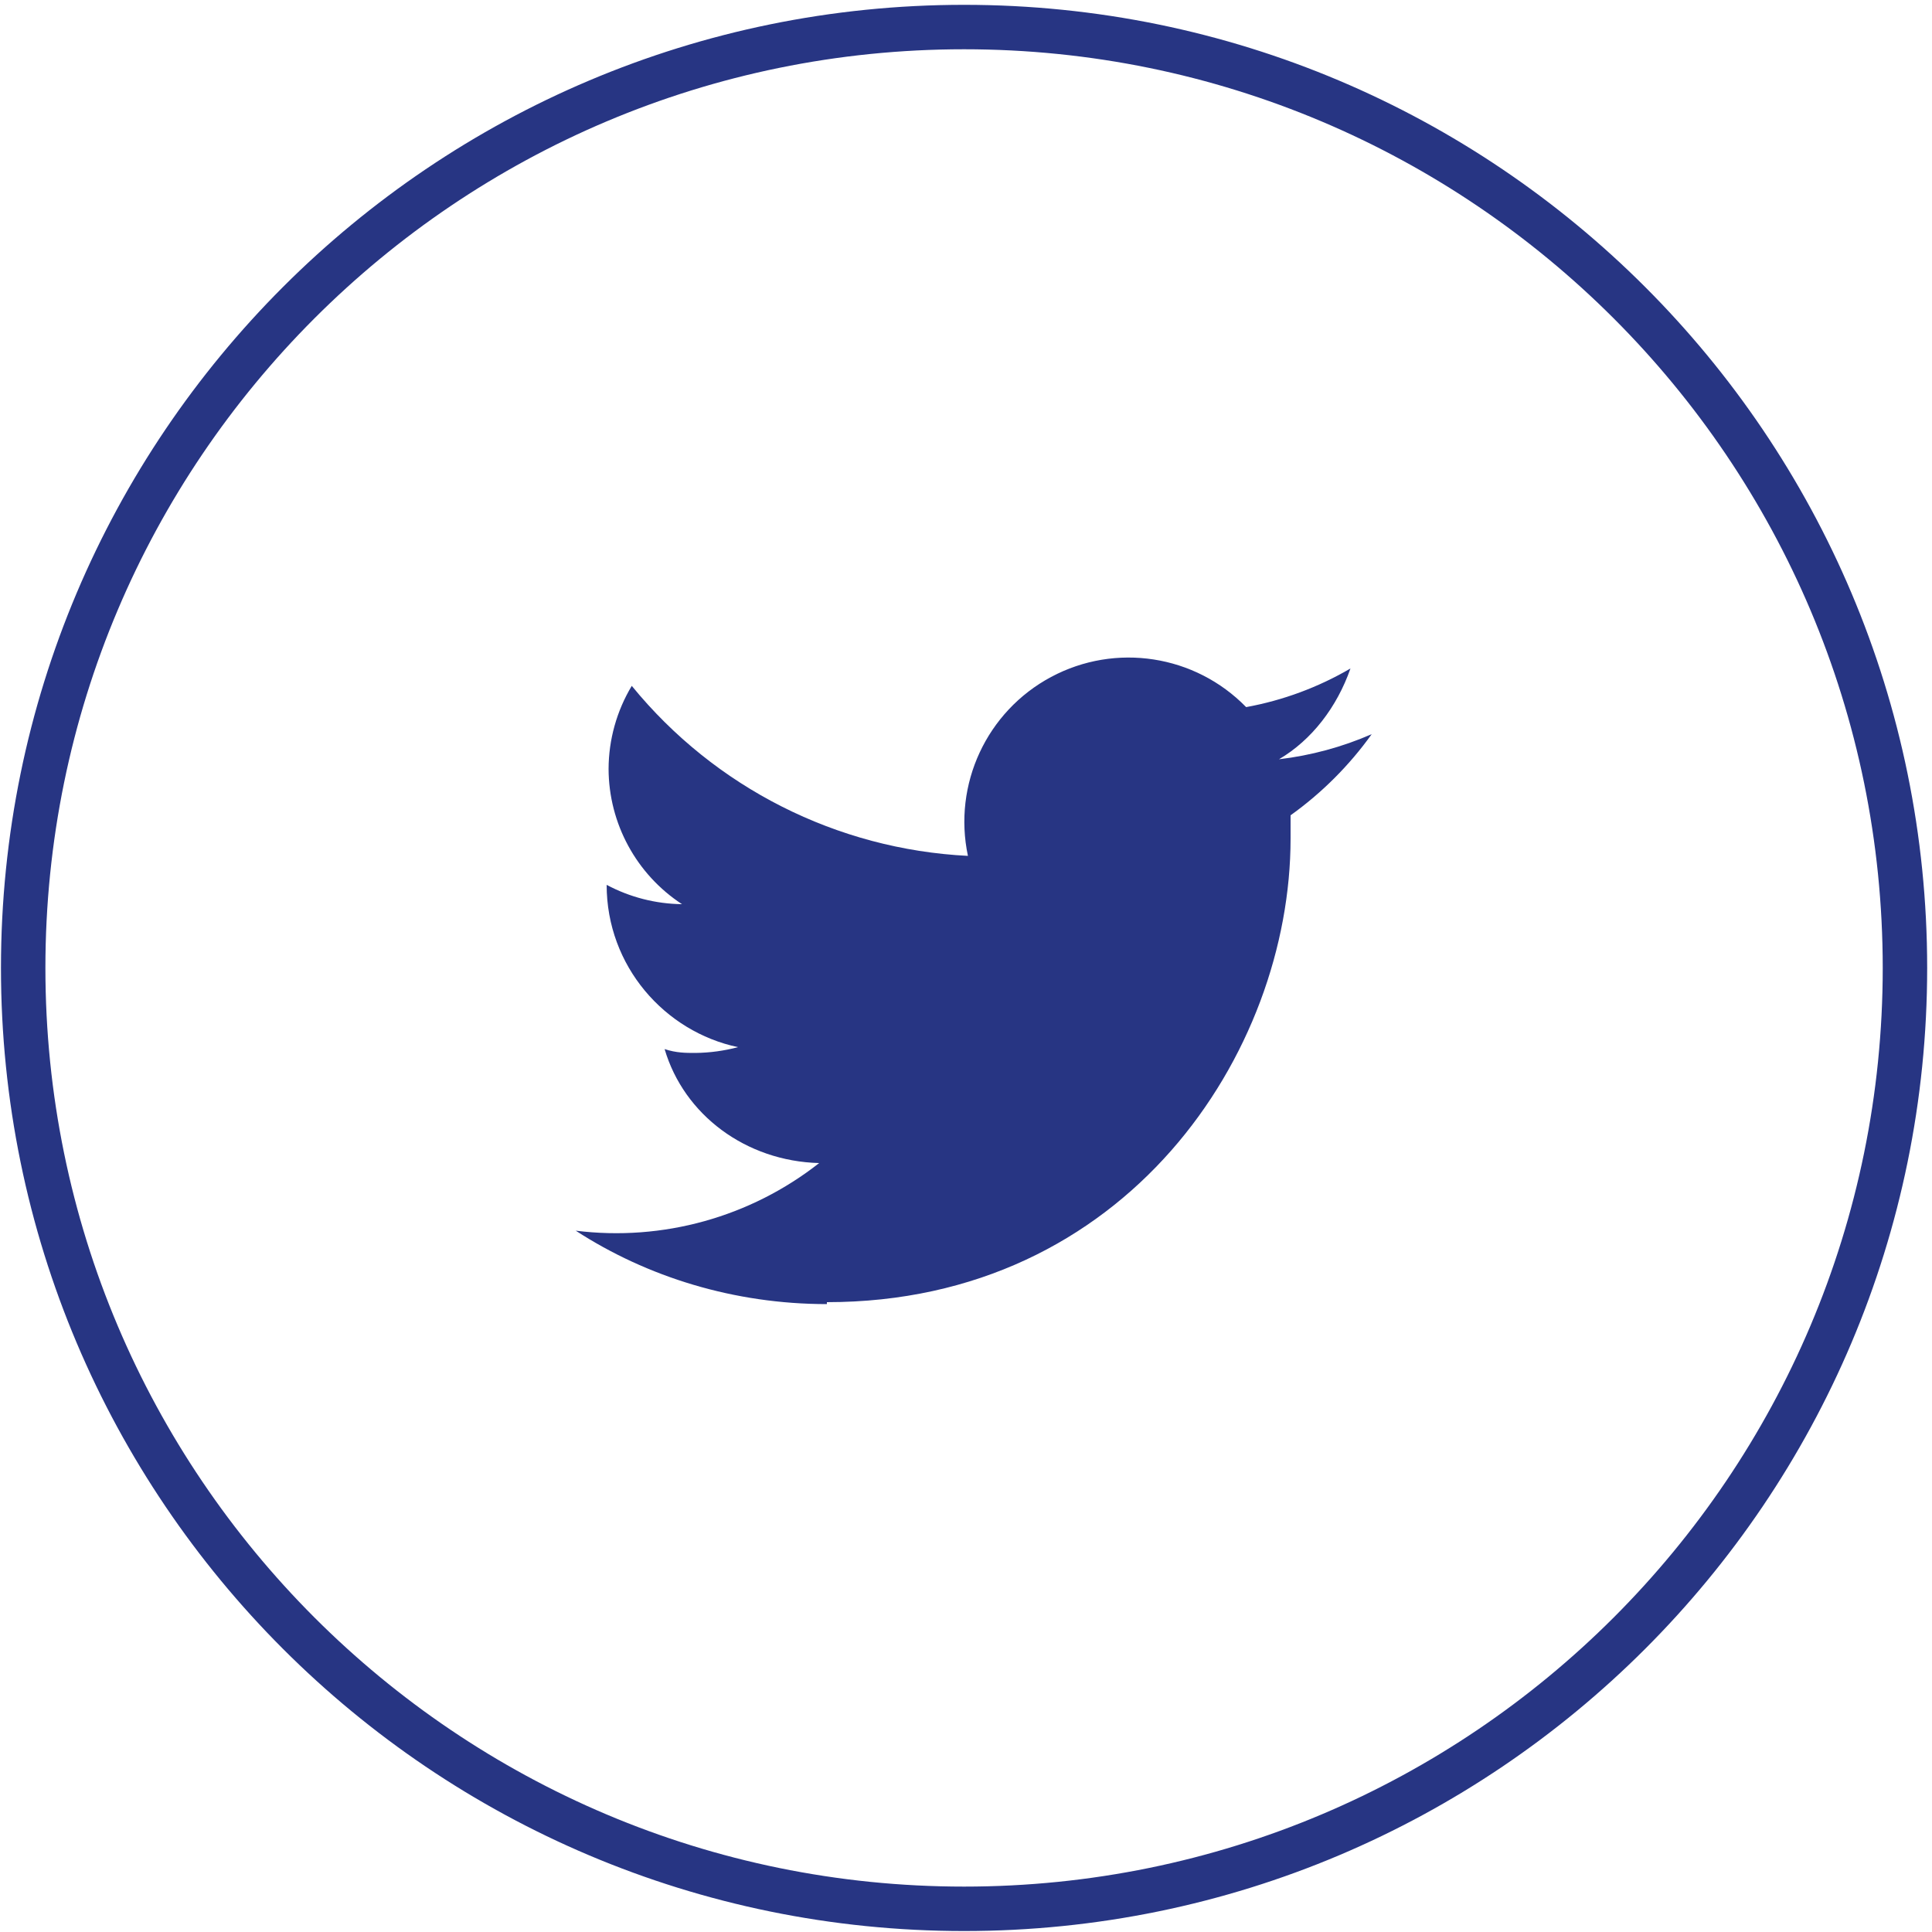
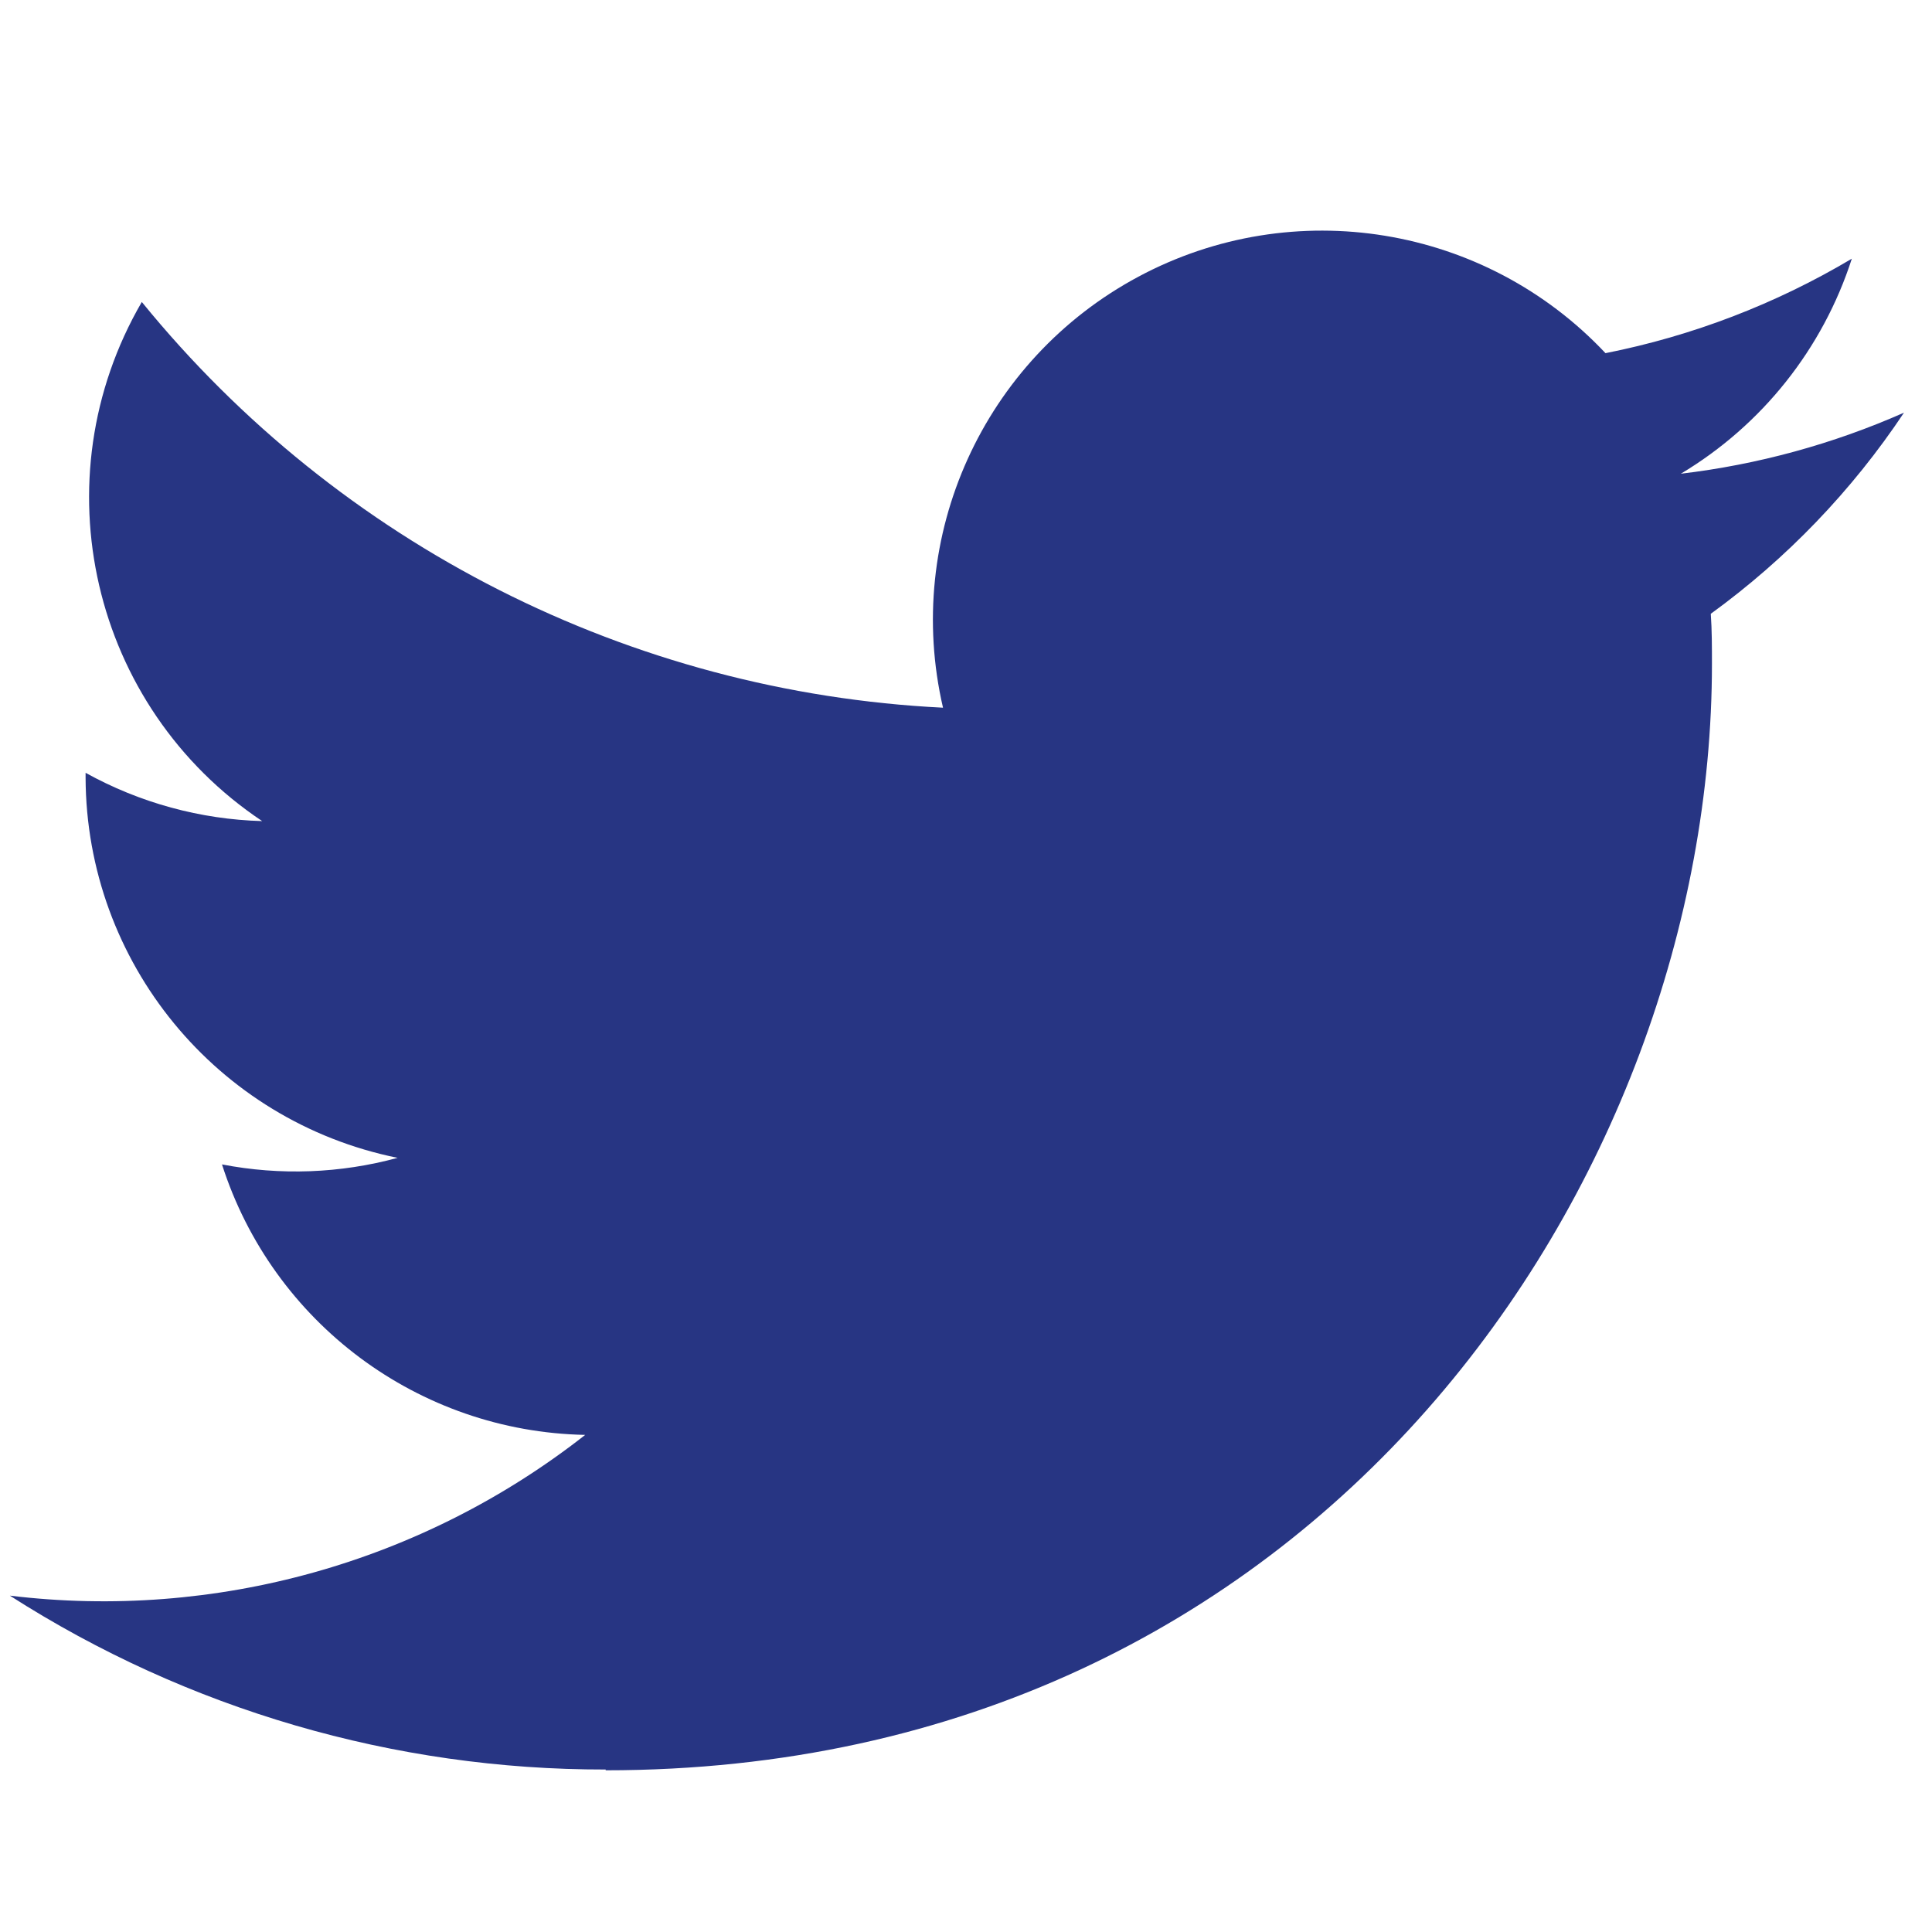
- <svg xmlns="http://www.w3.org/2000/svg" viewBox="0 0 100 100">
-   <circle r="48.7" cy="50.1" cx="49.9" fill="none" stroke="#273583" stroke-width="2.3" />
-   <path d="M42.8 67.4c15.5 0 24-12.9 24-24v-1.2A18.2 18.2 0 0071 38a17 17 0 01-4.8 1.3c1.7-1 3-2.7 3.7-4.7a16.6 16.6 0 01-5.4 2 8.5 8.5 0 00-14.4 7.7 24 24 0 01-17.4-8.8 8.4 8.4 0 00-1.2 4.3 8.4 8.4 0 003.8 7 8.5 8.5 0 01-3.9-1c0 4.2 3 7.6 6.8 8.4a9 9 0 01-2.2.3c-.5 0-1 0-1.6-.2 1 3.4 4.2 5.8 8 5.9a17 17 0 01-12.6 3.5c3.7 2.4 8.2 3.8 13 3.8z" fill="#273583" />
+ <svg xmlns="http://www.w3.org/2000/svg" viewBox="0 0 100 100" fill="#273583" aria-label="Twitter">
+   <path d="M31.35 91.63c37 0 57.26-30.67 57.26-57.26 0-.87 0-1.74-.06-2.6a40.89 40.89 0 0 0 10-10.41A40.33 40.33 0 0 1 87 24.52a20.18 20.18 0 0 0 8.85-11.13 40.21 40.21 0 0 1-12.75 4.89 20.14 20.14 0 0 0-34.29 18.35 57.1 57.1 0 0 1-41.47-21 20.14 20.14 0 0 0 6.23 26.87A20 20 0 0 1 4.43 40v.25a20.15 20.15 0 0 0 16.15 19.68 20.09 20.09 0 0 1-9.09.34 20.15 20.15 0 0 0 18.8 14A40.38 40.38 0 0 1 .51 82.59a57 57 0 0 0 30.84 9" />
</svg>
